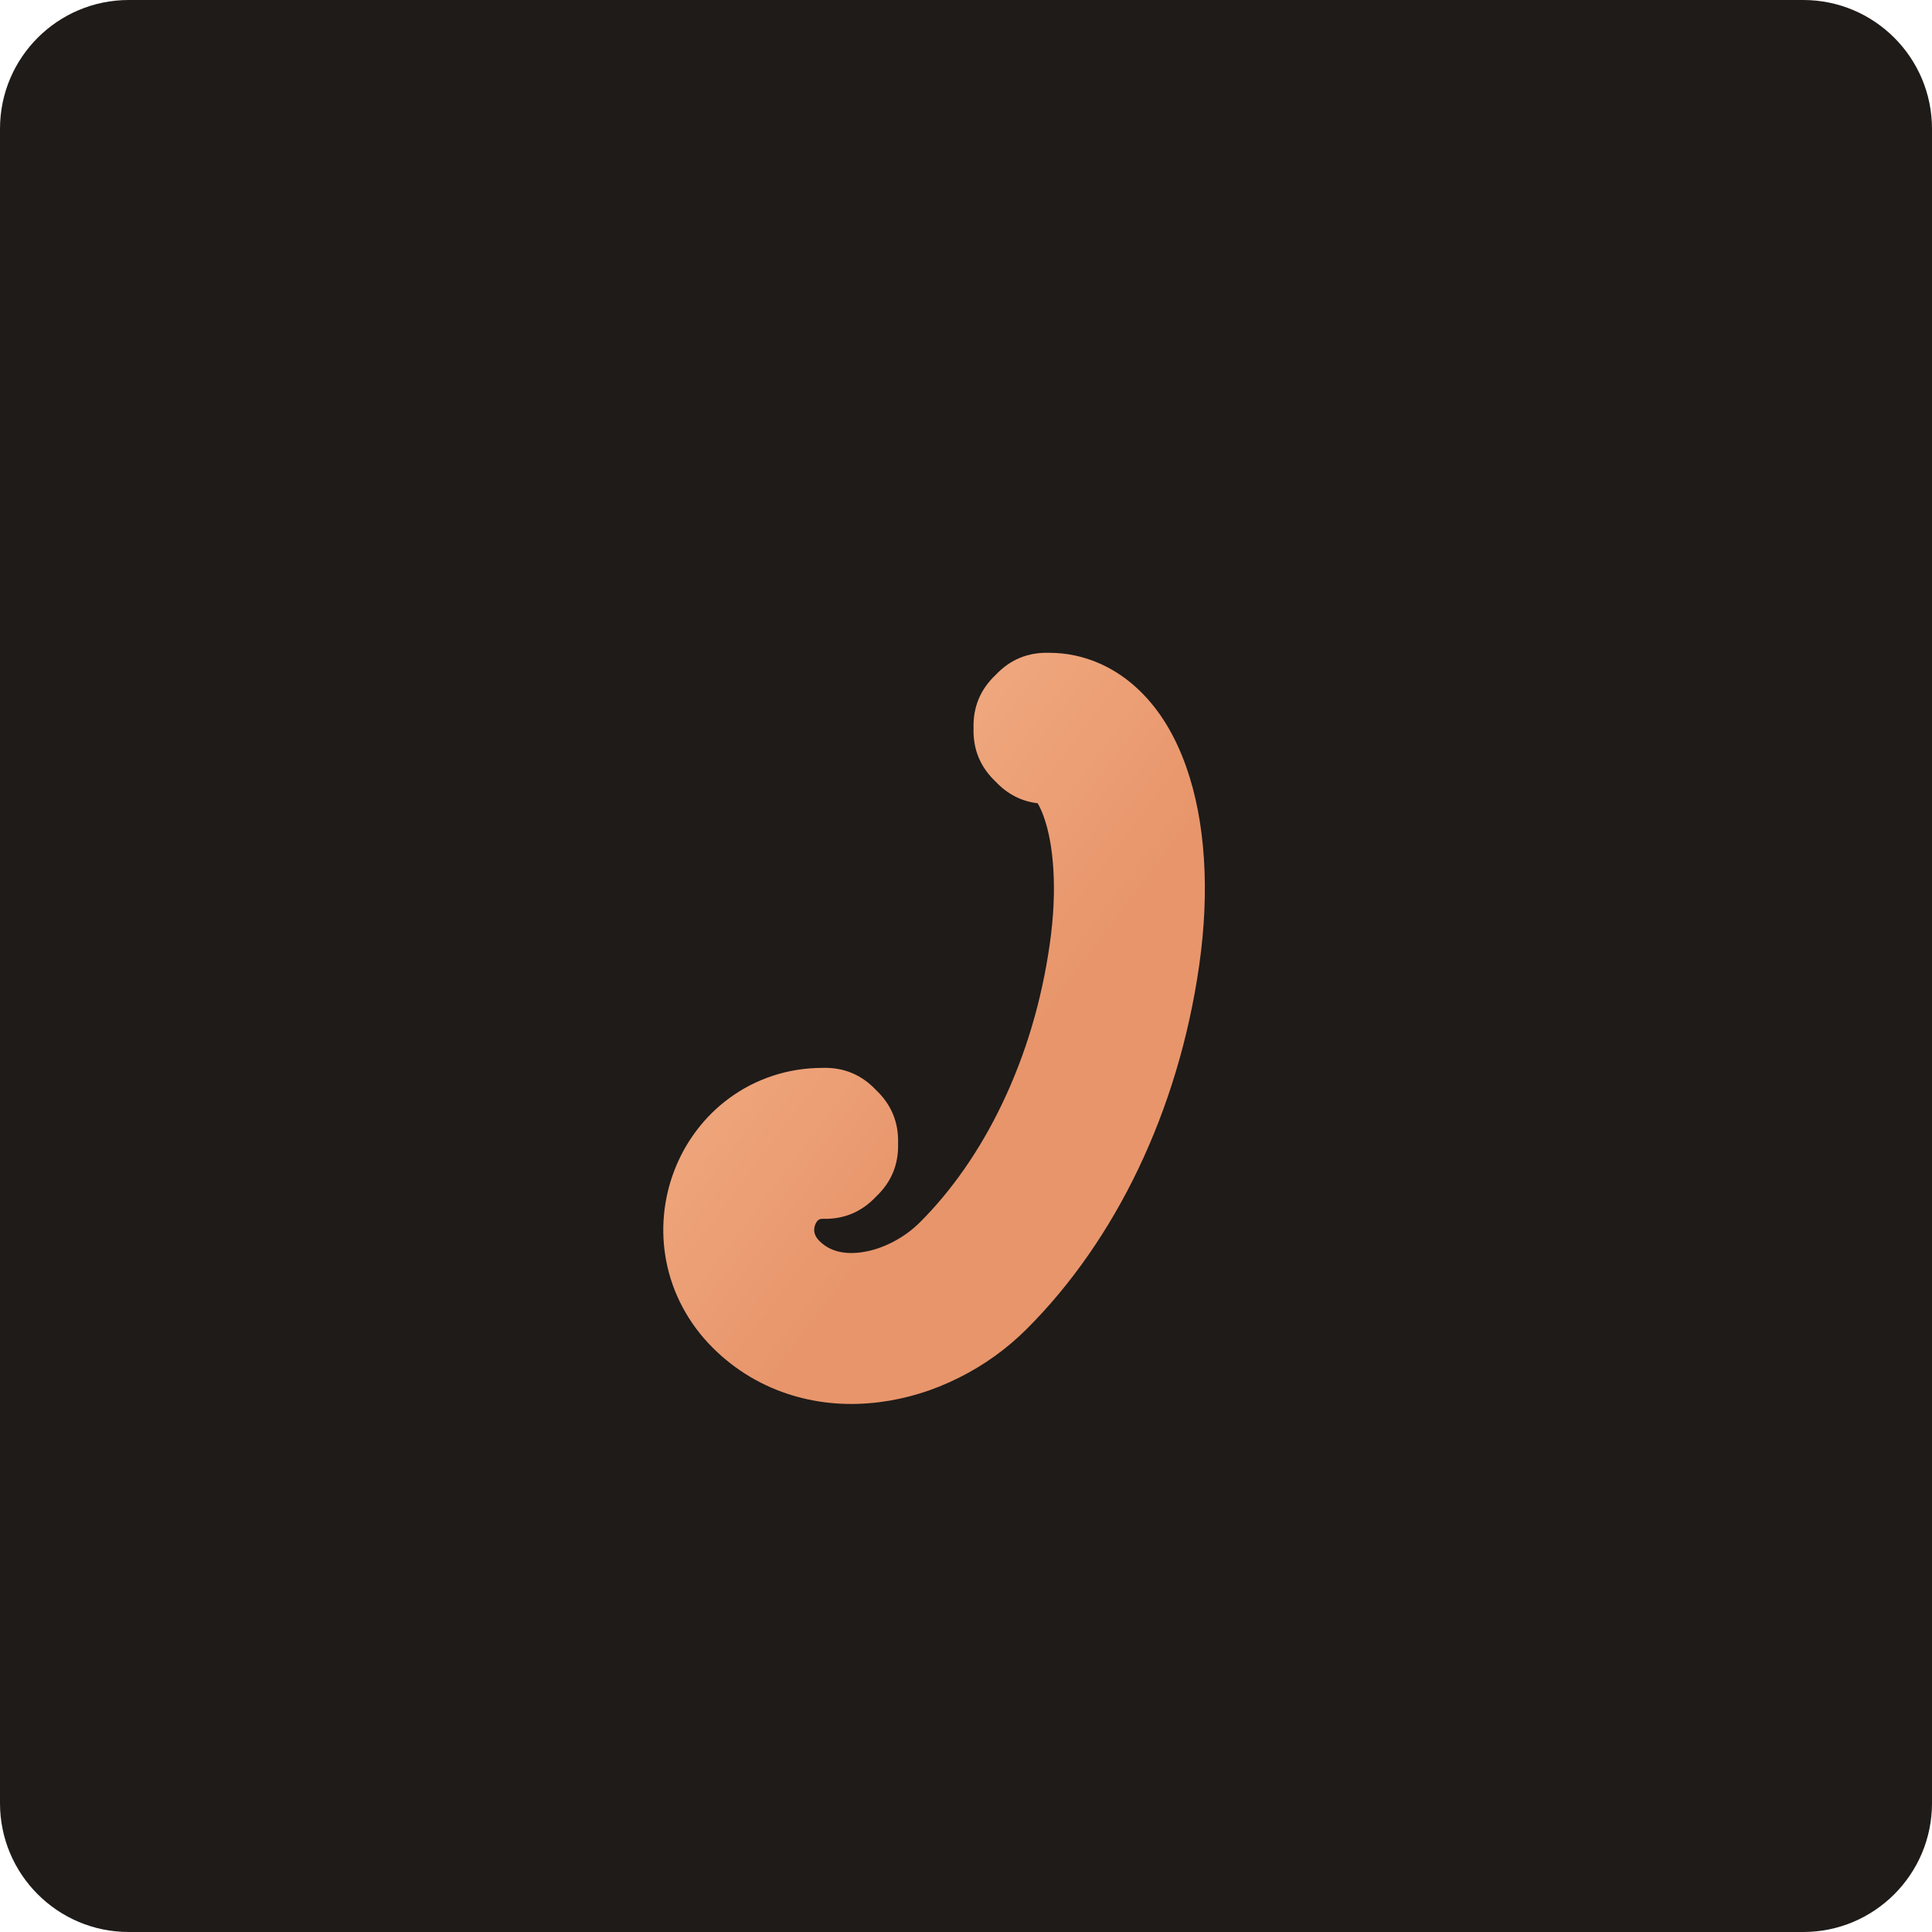
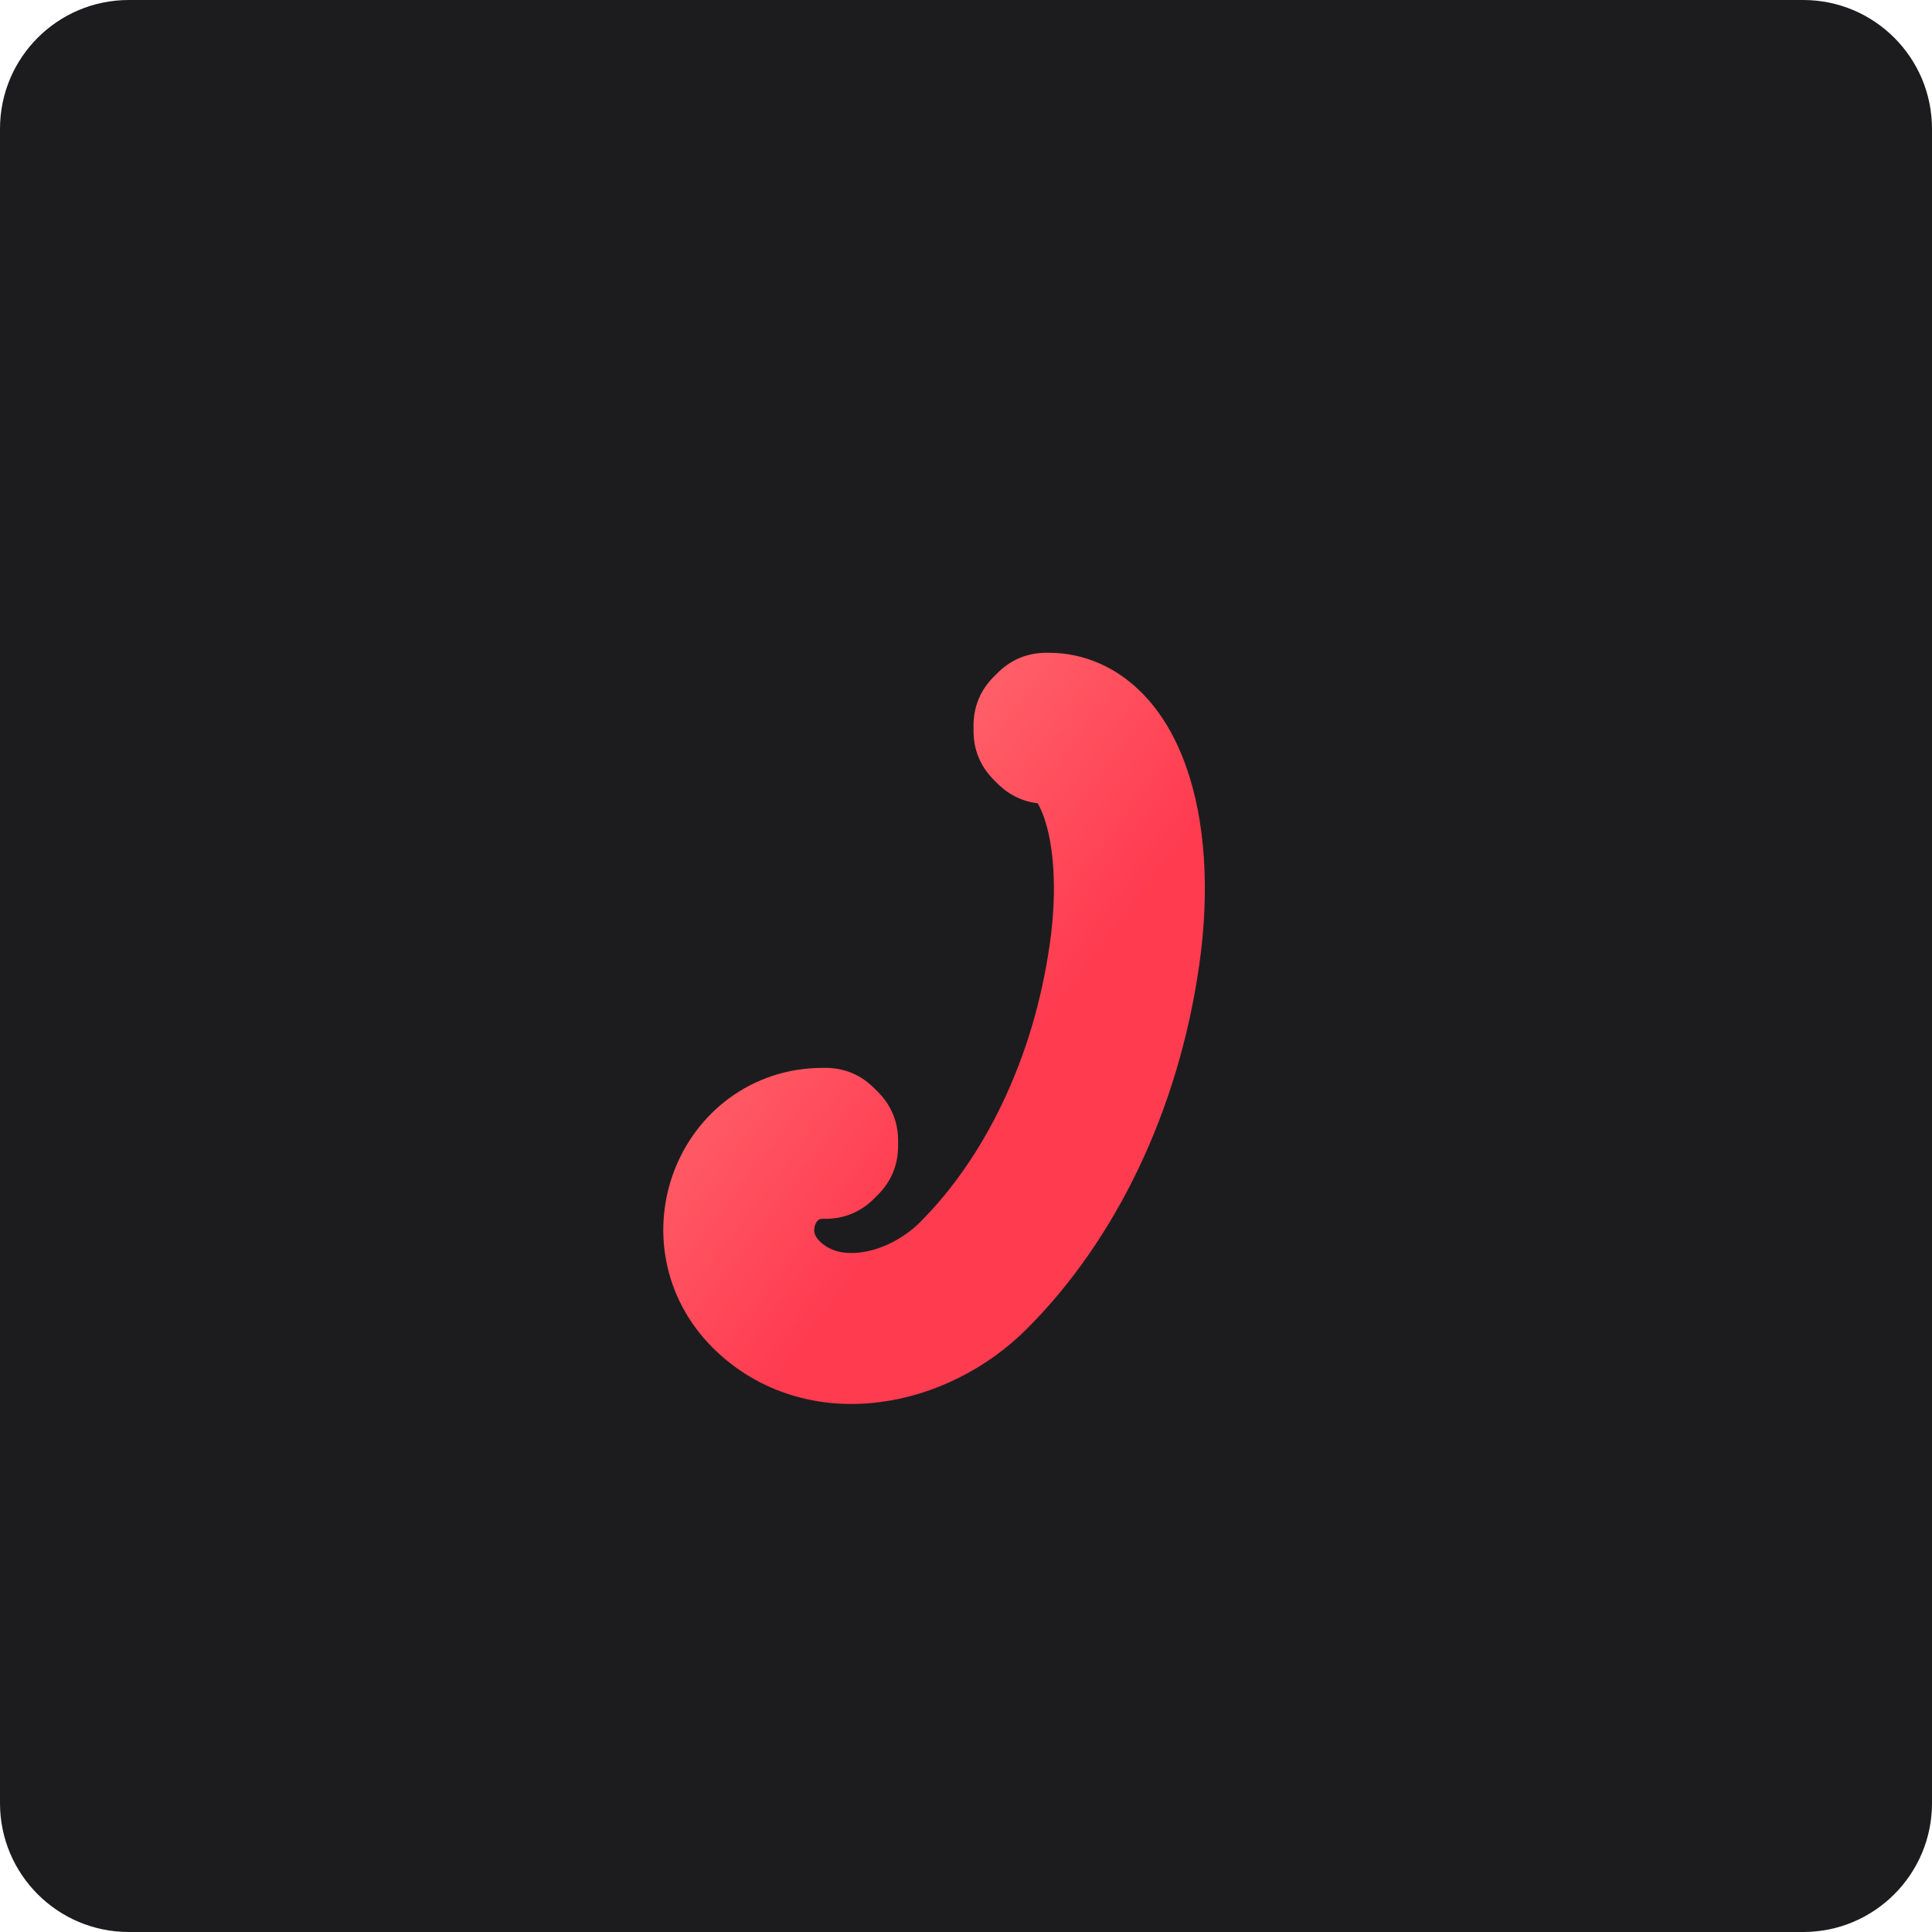
<svg xmlns="http://www.w3.org/2000/svg" width="600" height="600">
-   <rect fill="#1E1B19" width="600" height="600" rx="40" ry="40" />
+   <rect fill="#1C1C1E" width="600" height="600" rx="40" ry="40" />
  <defs>
    <linearGradient id="gradient_0" gradientTransform="matrix(62.5796 89.9544 -99.7111 133.274 57.8245 -32.332)" gradientUnits="userSpaceOnUse" x1="0" y1="0" x2="1" y2="0">
-       <stop offset="0" stop-color="#F2AD83" />
-       <stop offset="1" stop-color="#E8956B" />
+       <stop offset="0" stop-color="#FF6B70" />
+       <stop offset="1" stop-color="#FF3B50" />
    </linearGradient>
  </defs>
  <path fill="url(#gradient_0)" transform="matrix(1 0 0 1 229.427 226.172)" d="M96.354 -23.438Q104.577 -23.438 112.133 -20.094Q118.958 -17.073 124.606 -11.574Q133.817 -2.605 138.963 11.975Q143.439 24.657 144.462 40.514Q145.477 56.243 142.994 73.627Q140.575 90.554 135.734 106.639Q130.998 122.378 124.09 136.821Q117.257 151.109 108.54 163.63Q99.797 176.188 89.49 186.495Q80.208 195.776 68.384 201.688Q56.37 207.695 43.597 209.292Q29.557 211.047 16.744 207.202Q9.805 205.121 3.635 201.475Q-2.778 197.685 -8.109 192.354Q-13.812 186.651 -17.498 179.695Q-21.073 172.949 -22.514 165.482Q-23.895 158.329 -23.215 151.047Q-22.555 143.972 -20.003 137.338Q-17.443 130.681 -13.192 125.023Q-8.781 119.153 -2.925 114.858Q3.24 110.338 10.485 107.945Q17.98 105.469 26.042 105.469Q35.867 105.186 42.614 112.333Q49.762 119.081 49.479 128.906Q49.762 138.732 42.614 145.479Q35.867 152.626 26.042 152.344Q25.225 152.344 24.796 152.659Q24.142 153.138 23.747 154.166Q22.704 156.876 25.036 159.208Q29.626 163.798 37.783 162.779Q42.588 162.178 47.42 159.762Q52.441 157.251 56.344 153.349Q63.706 145.987 70.07 136.847Q76.612 127.45 81.802 116.597Q92.785 93.633 96.59 66.998Q98.387 54.418 97.684 43.532Q97.079 34.144 94.761 27.576Q93.877 25.073 92.867 23.366Q92.844 23.326 92.821 23.287Q85.279 22.397 79.781 16.573Q72.634 9.825 72.917 0Q72.634 -9.825 79.781 -16.573Q86.529 -23.72 96.354 -23.438Z" fill-rule="evenodd" />
</svg>
